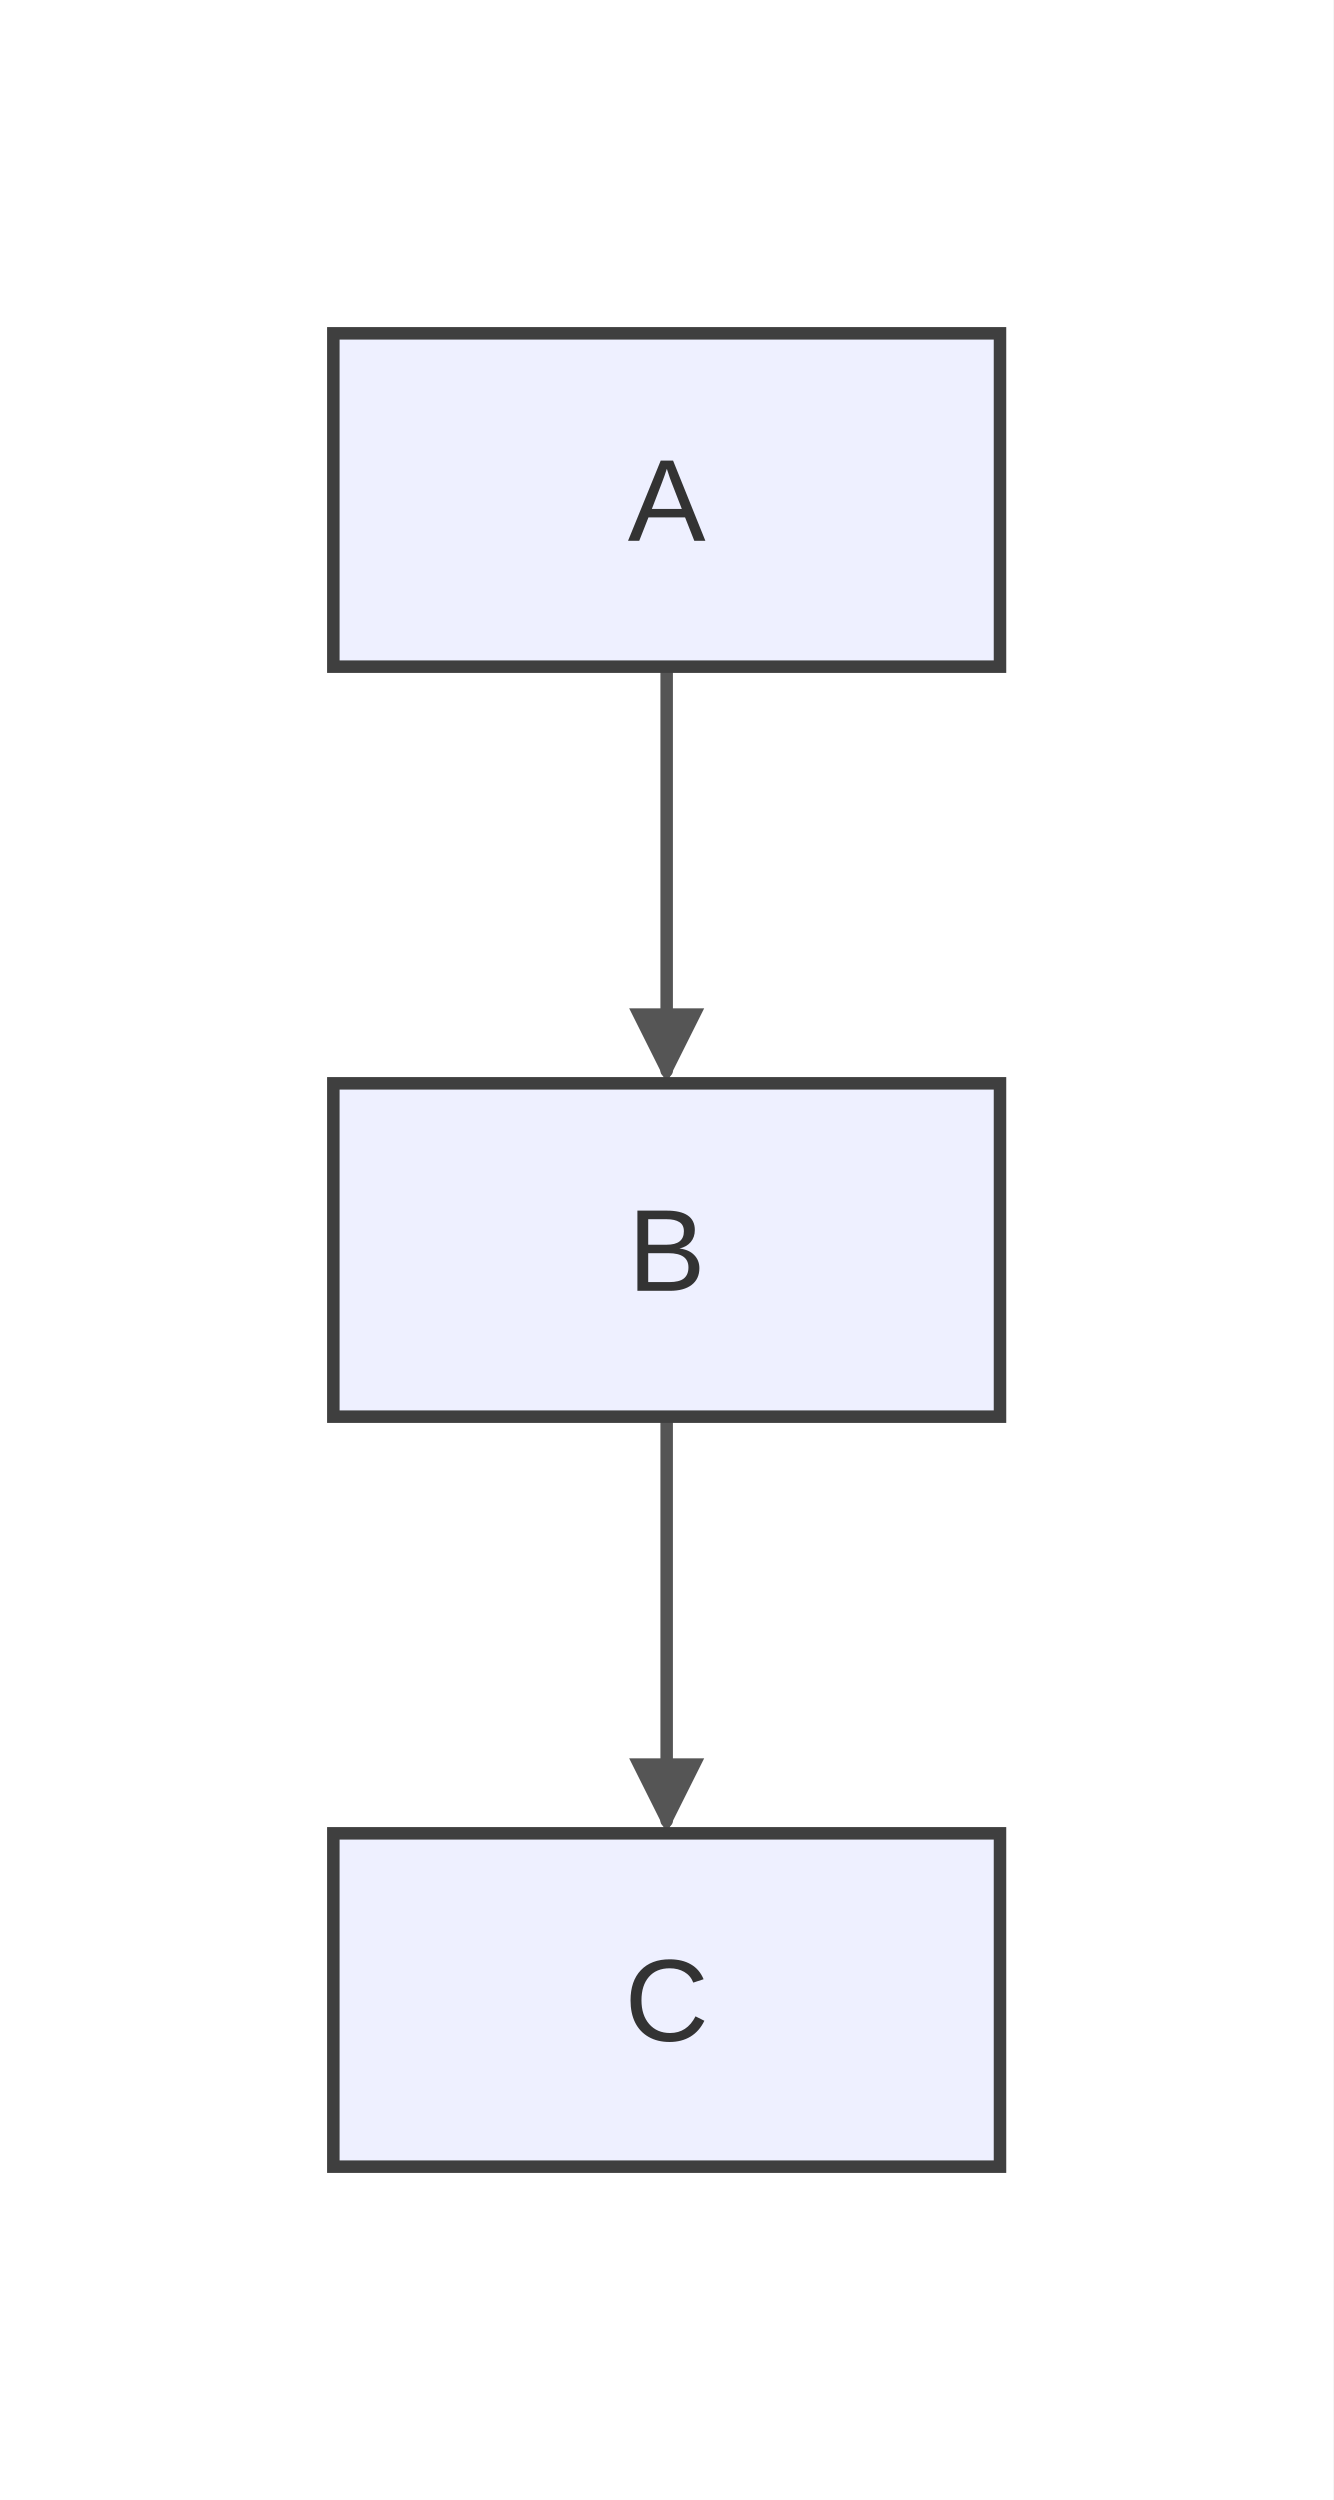
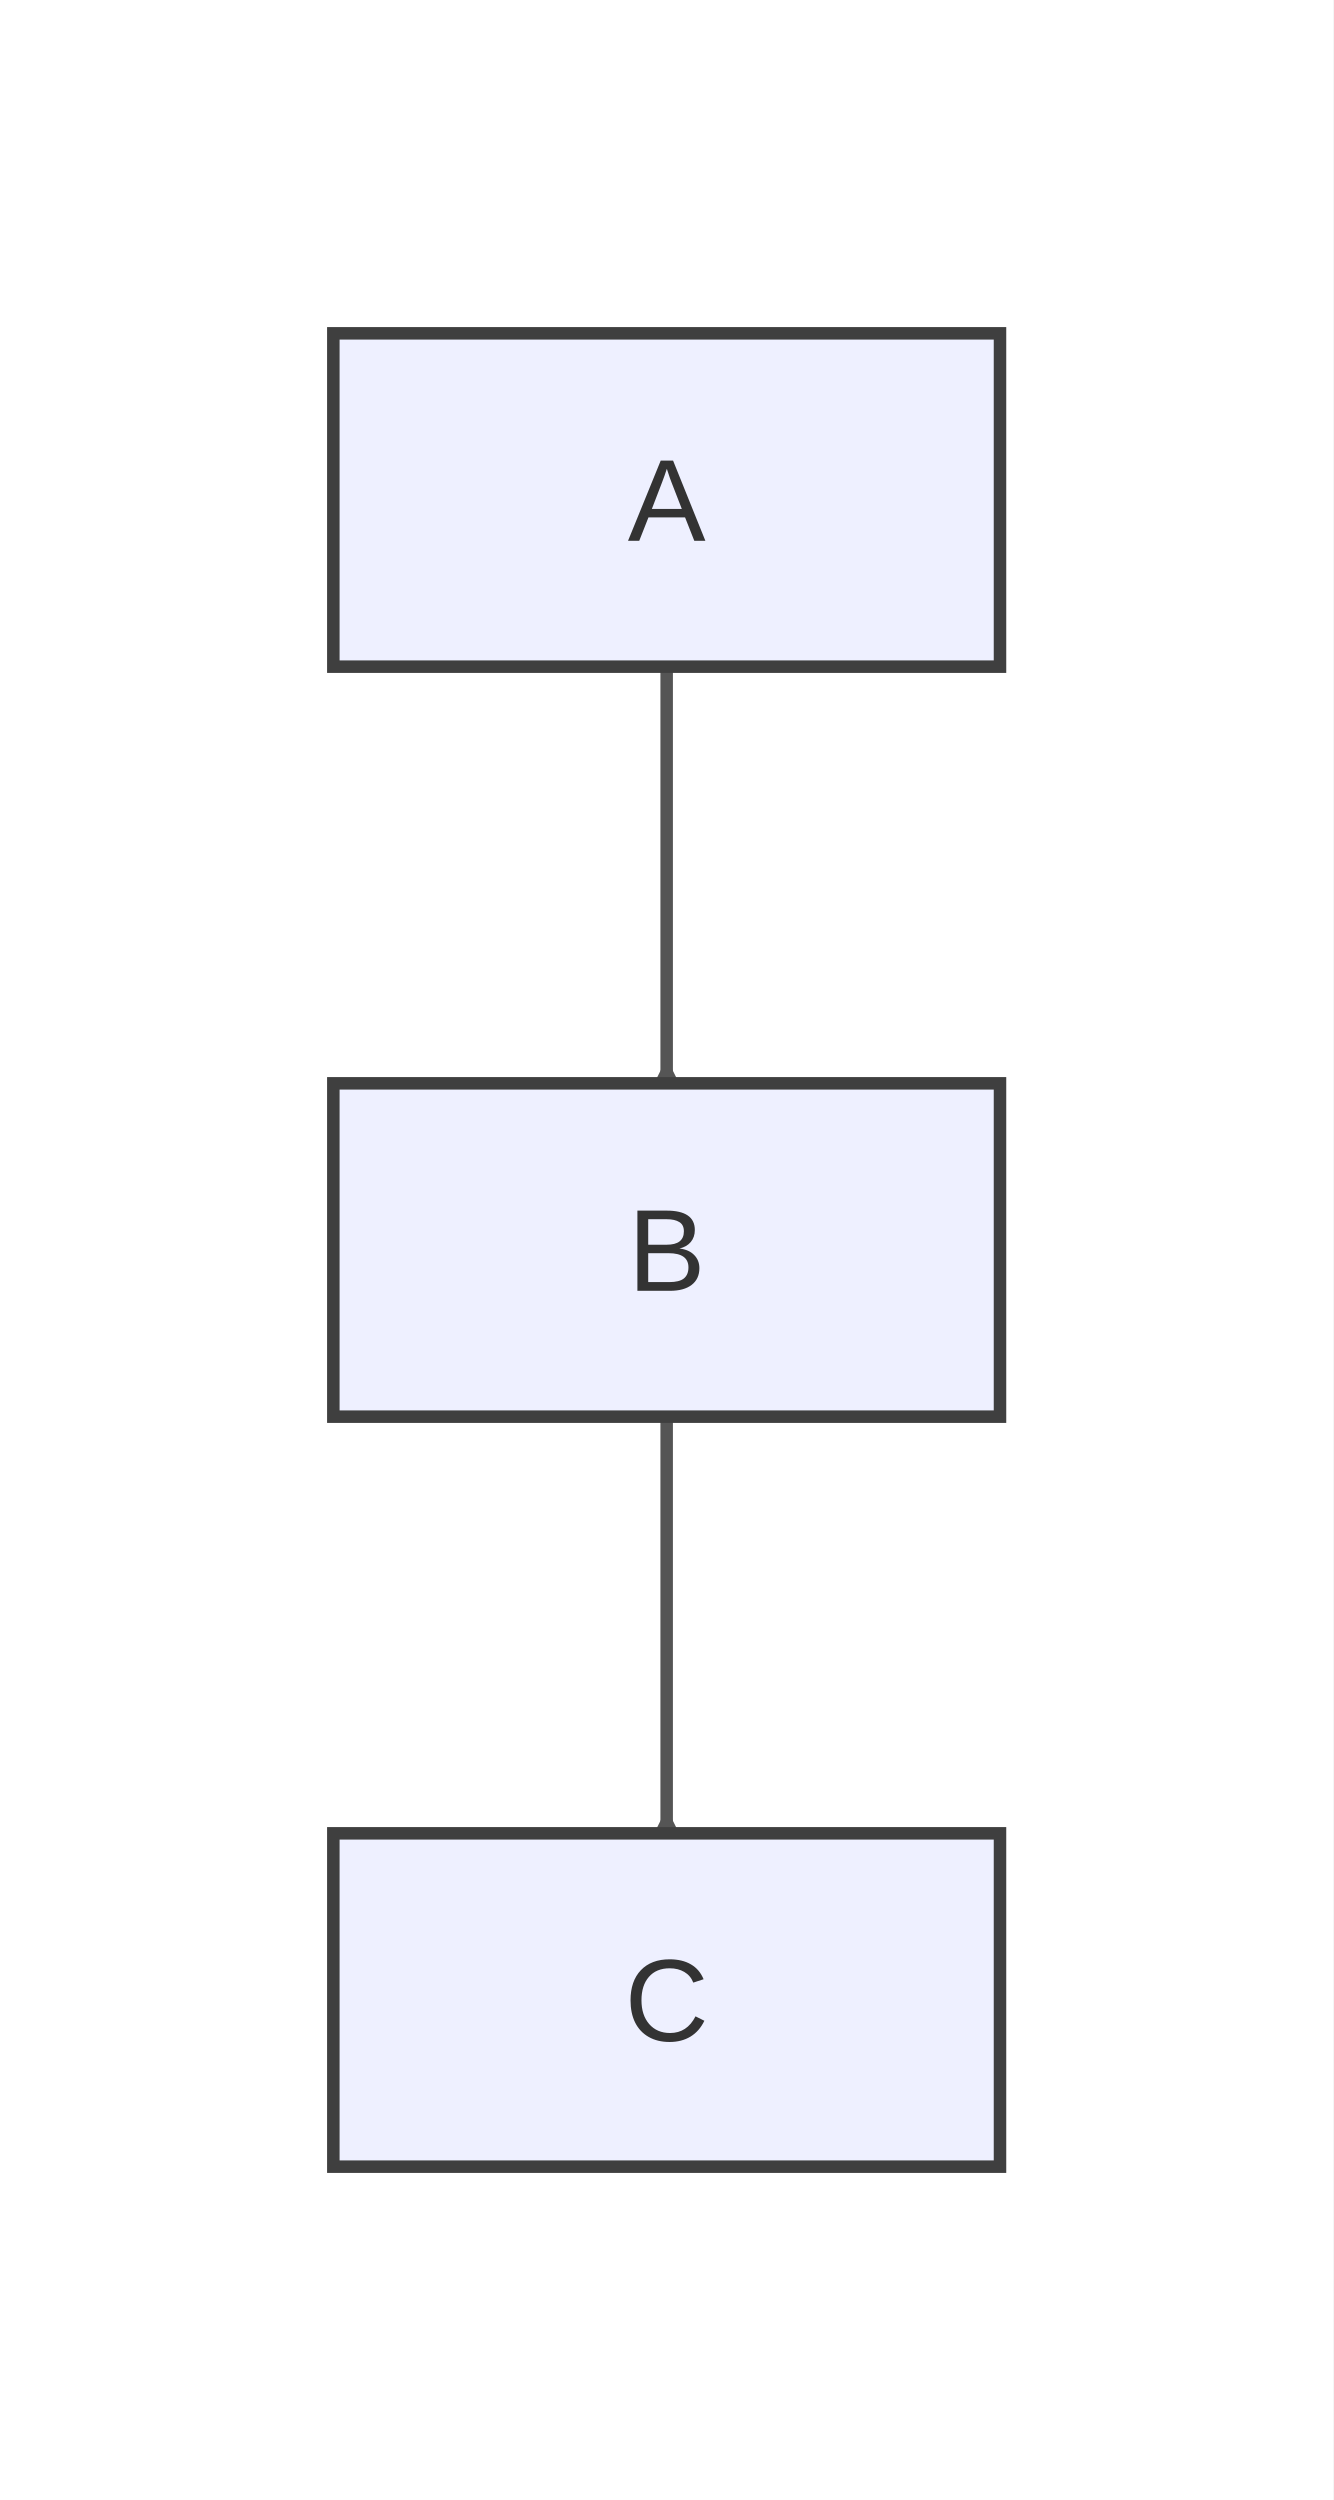
<svg xmlns="http://www.w3.org/2000/svg" width="160" height="300" viewBox="0 0 160 300">
  <rect x="0" y="0" width="160" height="300" fill="#ffffff" />
  <defs>
    <marker id="arrow" markerWidth="6" markerHeight="6" refX="5" refY="3" orient="auto" markerUnits="strokeWidth">
      <path d="M0,0 L0,6 L6,3 z" fill="#555555" />
    </marker>
    <marker id="circle-marker" markerWidth="6" markerHeight="6" refX="3" refY="3" orient="auto" markerUnits="strokeWidth">
      <circle cx="3" cy="3" r="3" fill="#555555" />
    </marker>
    <marker id="cross-marker" markerWidth="8" markerHeight="8" refX="4" refY="4" orient="auto" markerUnits="strokeWidth">
      <path d="M1,1 L7,7 M7,1 L1,7" stroke="#555555" stroke-width="1.5" />
    </marker>
  </defs>
-   <path d="M80,80 C80,82.292 80,96.667 80,105 C80,113.333 80,127.708 80,128.5" stroke="#555555" stroke-width="1.5" fill="none" stroke-linecap="round" stroke-linejoin="round" marker-end="url(#arrow)" />
-   <path d="M80,170 C80,172.292 80,186.667 80,195 C80,203.333 80,217.708 80,218.5" stroke="#555555" stroke-width="1.5" fill="none" stroke-linecap="round" stroke-linejoin="round" marker-end="url(#arrow)" />
+   <path d="M80,80 C80,81.875 80,96.667 80,105 C80,113.333 80,129.438 80,128.5" stroke="#555555" stroke-width="1.5" fill="none" stroke-linecap="round" stroke-linejoin="round" marker-end="url(#arrow)" />
+   <path d="M80,170 C80,171.875 80,186.667 80,195 C80,203.333 80,219.438 80,218.5" stroke="#555555" stroke-width="1.5" fill="none" stroke-linecap="round" stroke-linejoin="round" marker-end="url(#arrow)" />
  <g id="A">
    <rect x="40" y="40" width="80" height="40" rx="0" ry="0" stroke="#3f3f3f" stroke-width="1.5" fill="#eef0ff" />
    <text x="80" y="64.9" text-anchor="middle" font-family="Arial, sans-serif" font-size="14" fill="#333">A</text>
  </g>
  <g id="B">
    <rect x="40" y="130" width="80" height="40" rx="0" ry="0" stroke="#3f3f3f" stroke-width="1.5" fill="#eef0ff" />
    <text x="80" y="154.9" text-anchor="middle" font-family="Arial, sans-serif" font-size="14" fill="#333">B</text>
  </g>
  <g id="C">
    <rect x="40" y="220" width="80" height="40" rx="0" ry="0" stroke="#3f3f3f" stroke-width="1.5" fill="#eef0ff" />
    <text x="80" y="244.9" text-anchor="middle" font-family="Arial, sans-serif" font-size="14" fill="#333">C</text>
  </g>
</svg>
